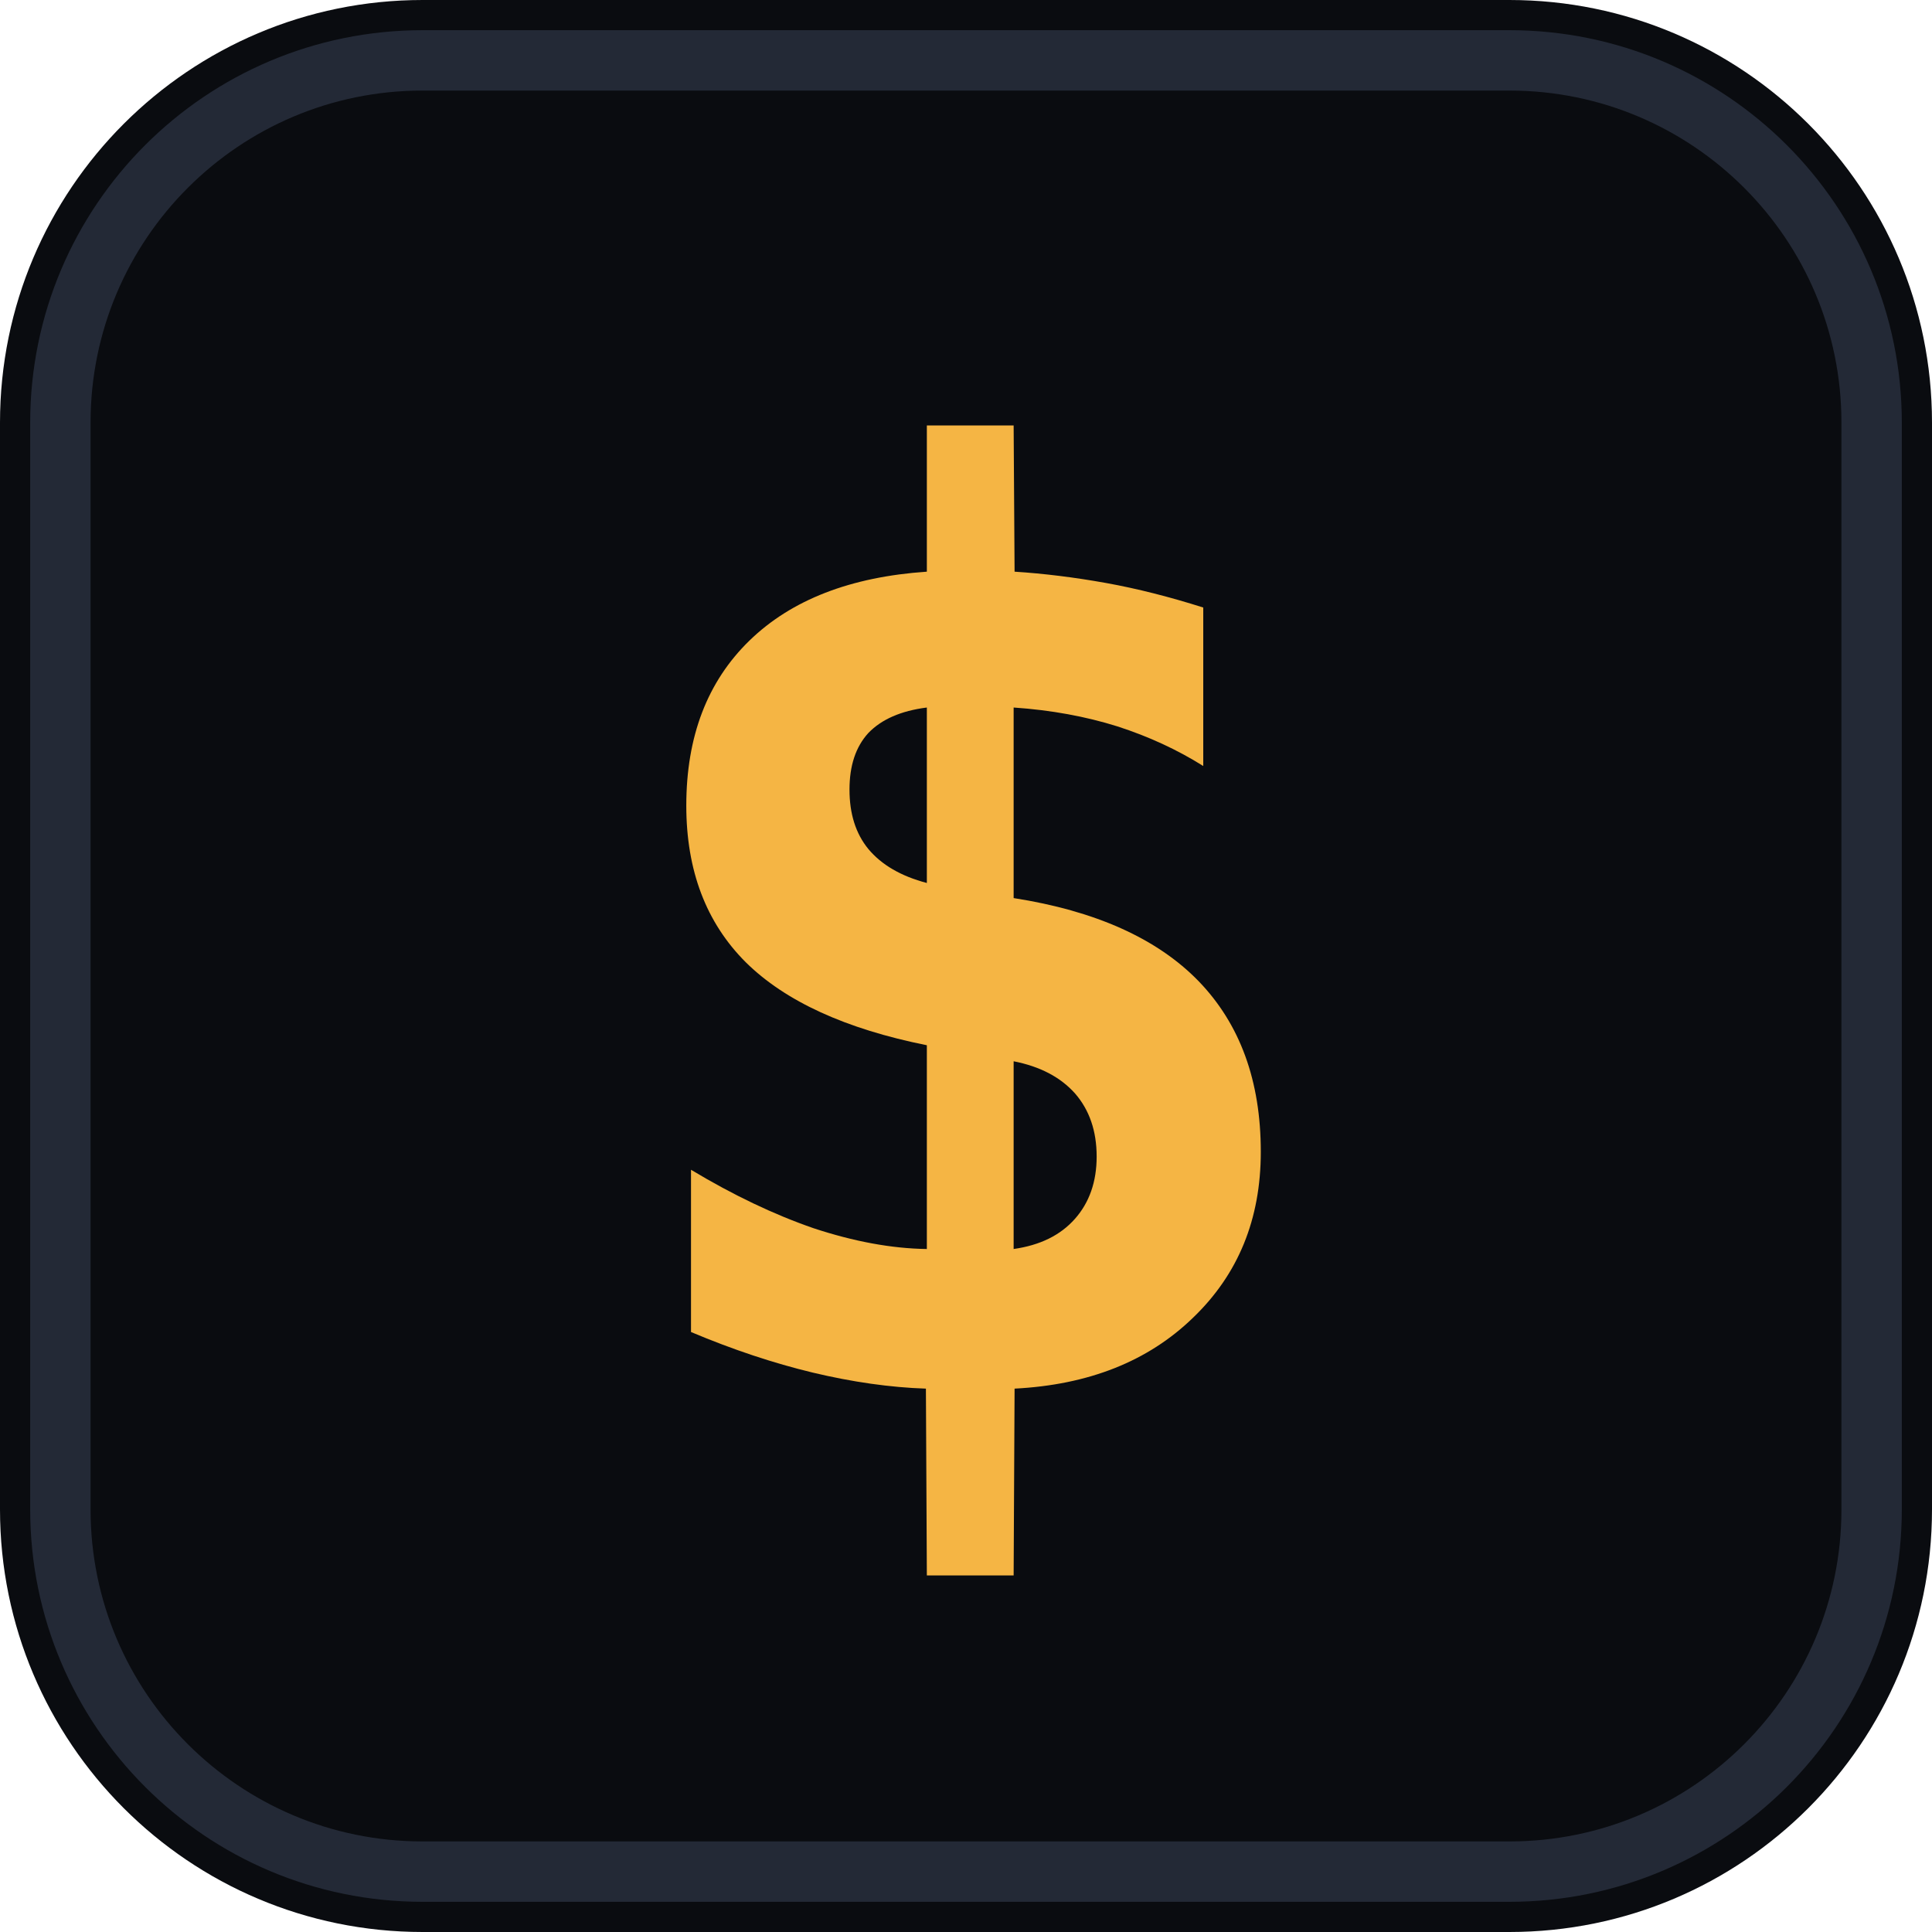
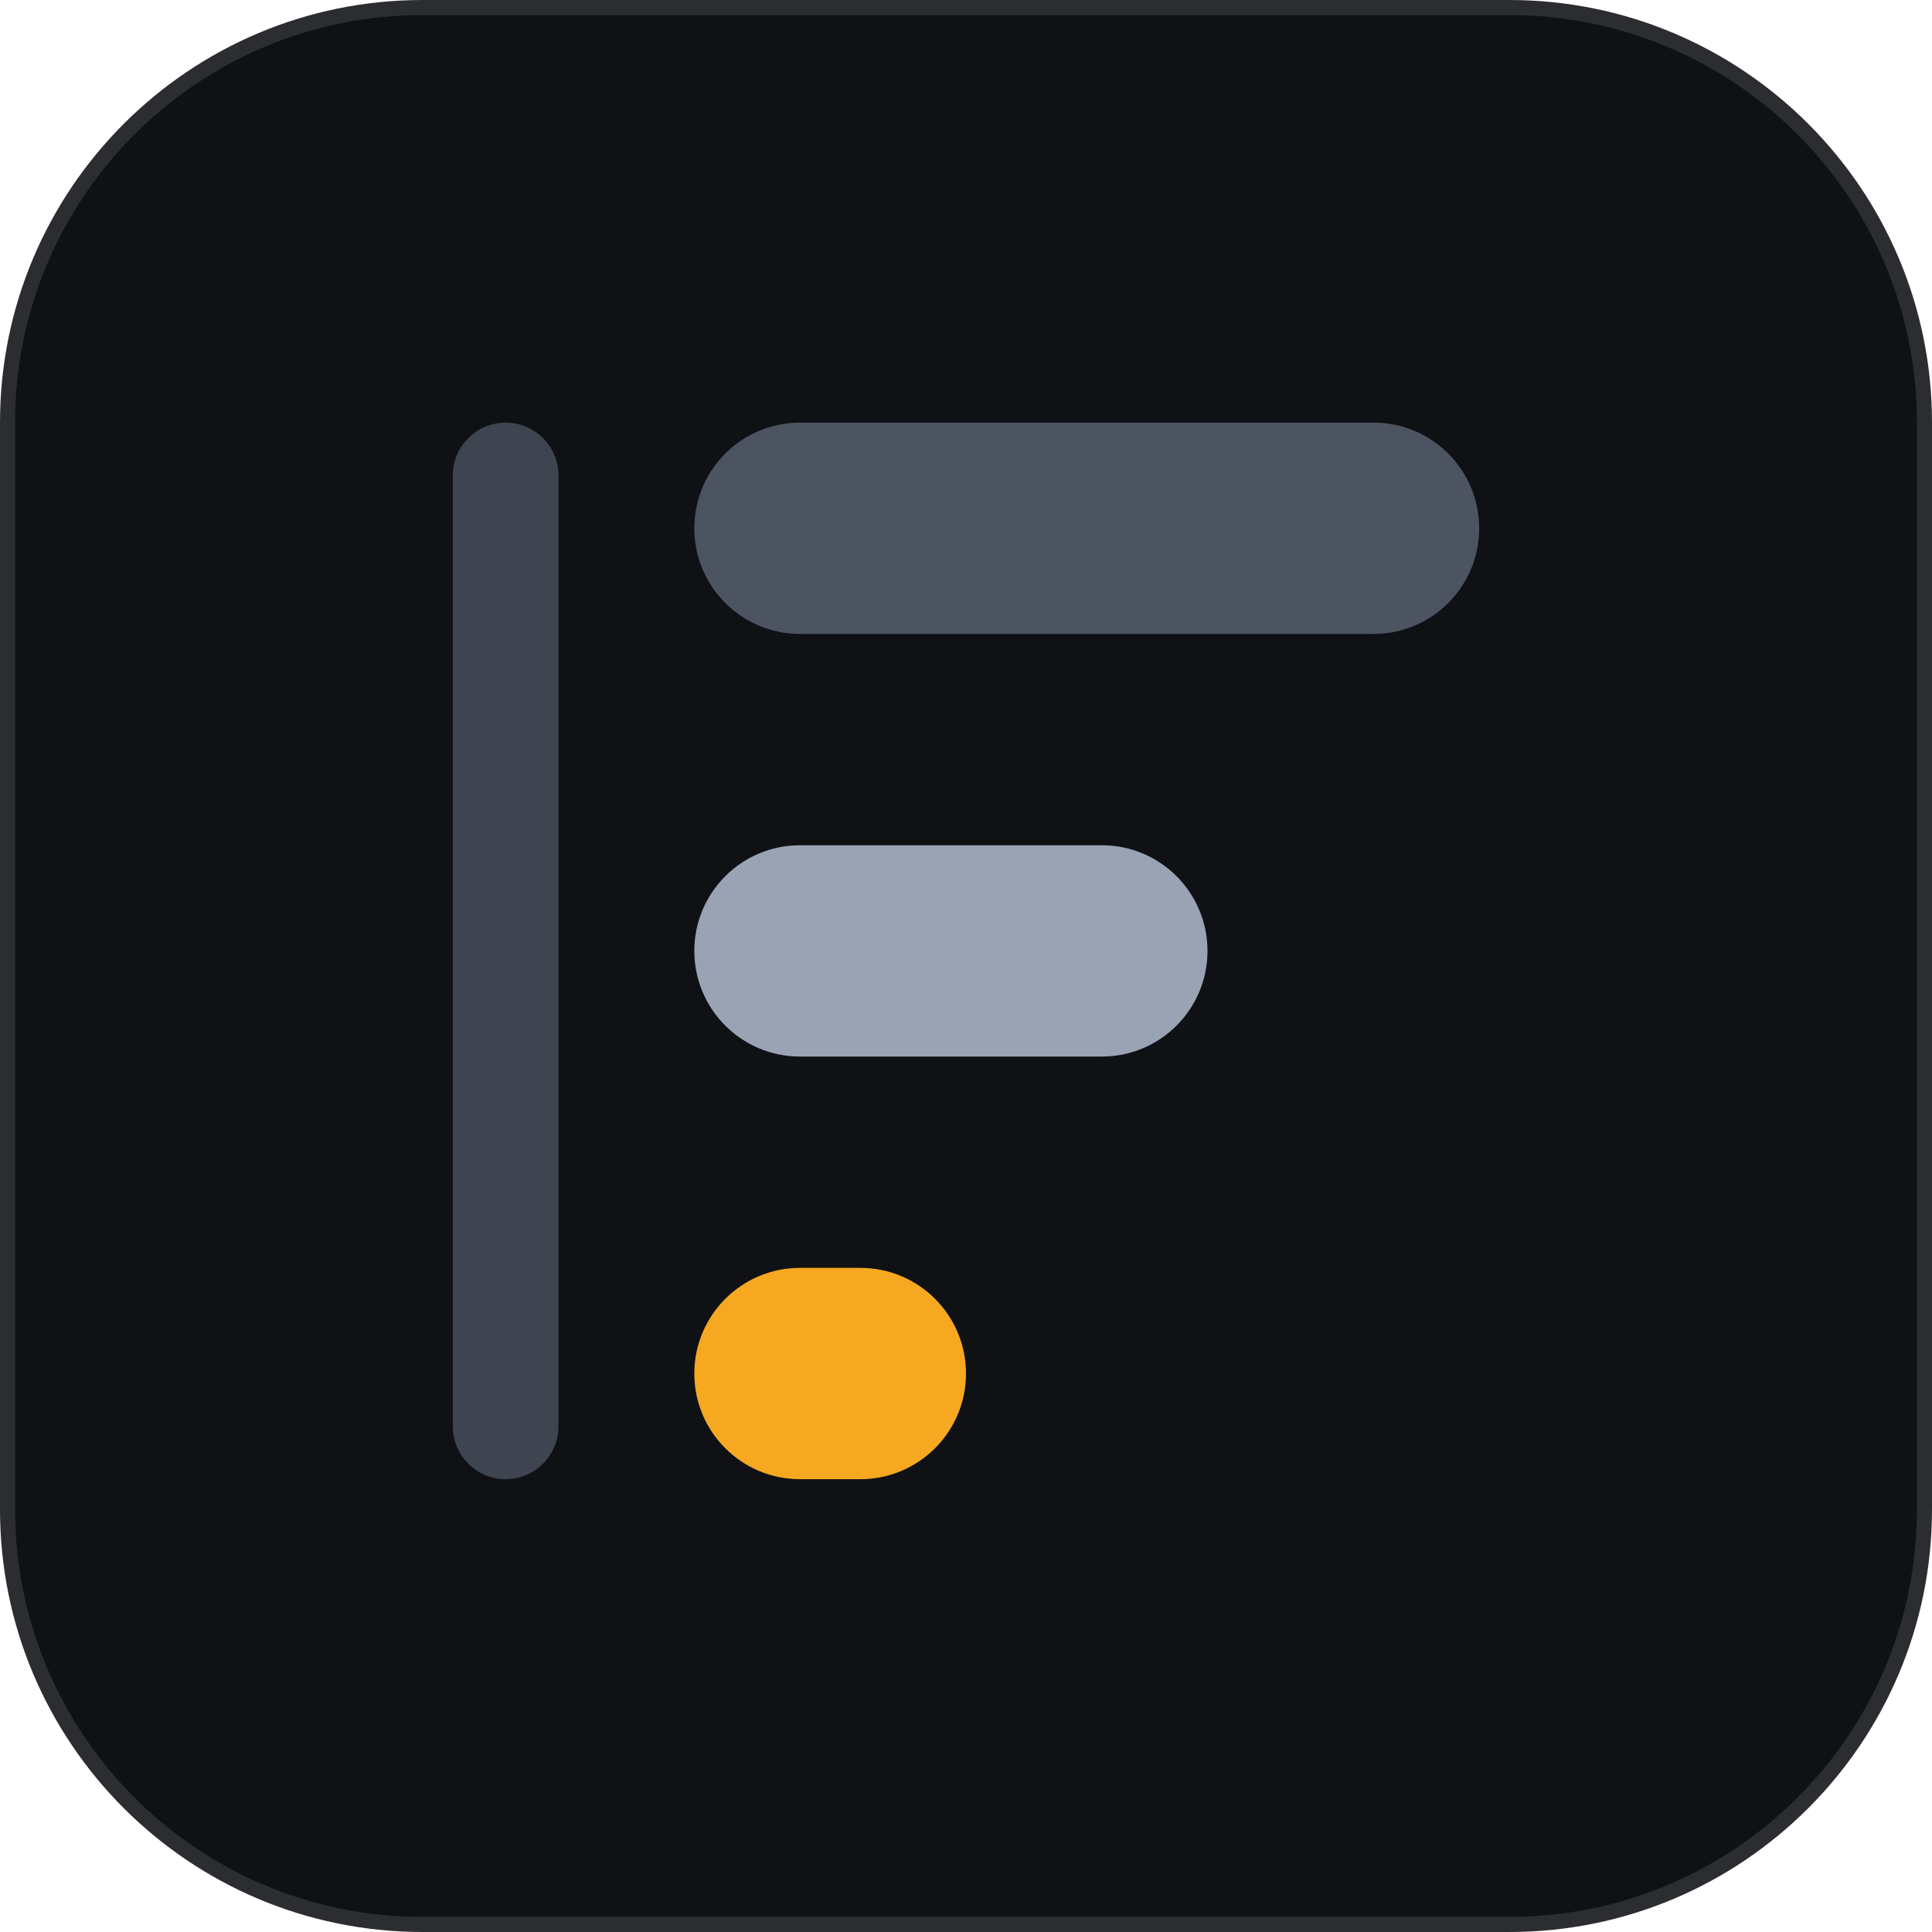
- <svg xmlns="http://www.w3.org/2000/svg" width="32" height="32" viewBox="0 0 32 32">
-   <rect width="32" height="32" rx="7" fill="#0a0c10" />
-   <rect x="1" y="1" width="30" height="30" rx="6" fill="none" stroke="#232936" stroke-width="1" />
-   <text x="16" y="23" font-family="'IBM Plex Mono', ui-monospace, monospace" font-size="21" font-weight="700" fill="#f5b544" text-anchor="middle">$</text>
+ <svg xmlns="http://www.w3.org/2000/svg" viewBox="0 0 64 64">
+   <rect width="64" height="64" rx="14" fill="#0F1115" stroke="rgba(255,255,255,0.12)" stroke-width="1" />
+   <rect x="15" y="14" width="3.5" height="35" rx="1.75" fill="#3E4450" />
+   <rect x="23" y="14" width="26" height="7" rx="3.5" fill="#4C5361" />
+   <rect x="23" y="28" width="17" height="7" rx="3.5" fill="#99A3B4" />
+   <rect x="23" y="42" width="9" height="7" rx="3.5" fill="#F6A821" />
</svg>
